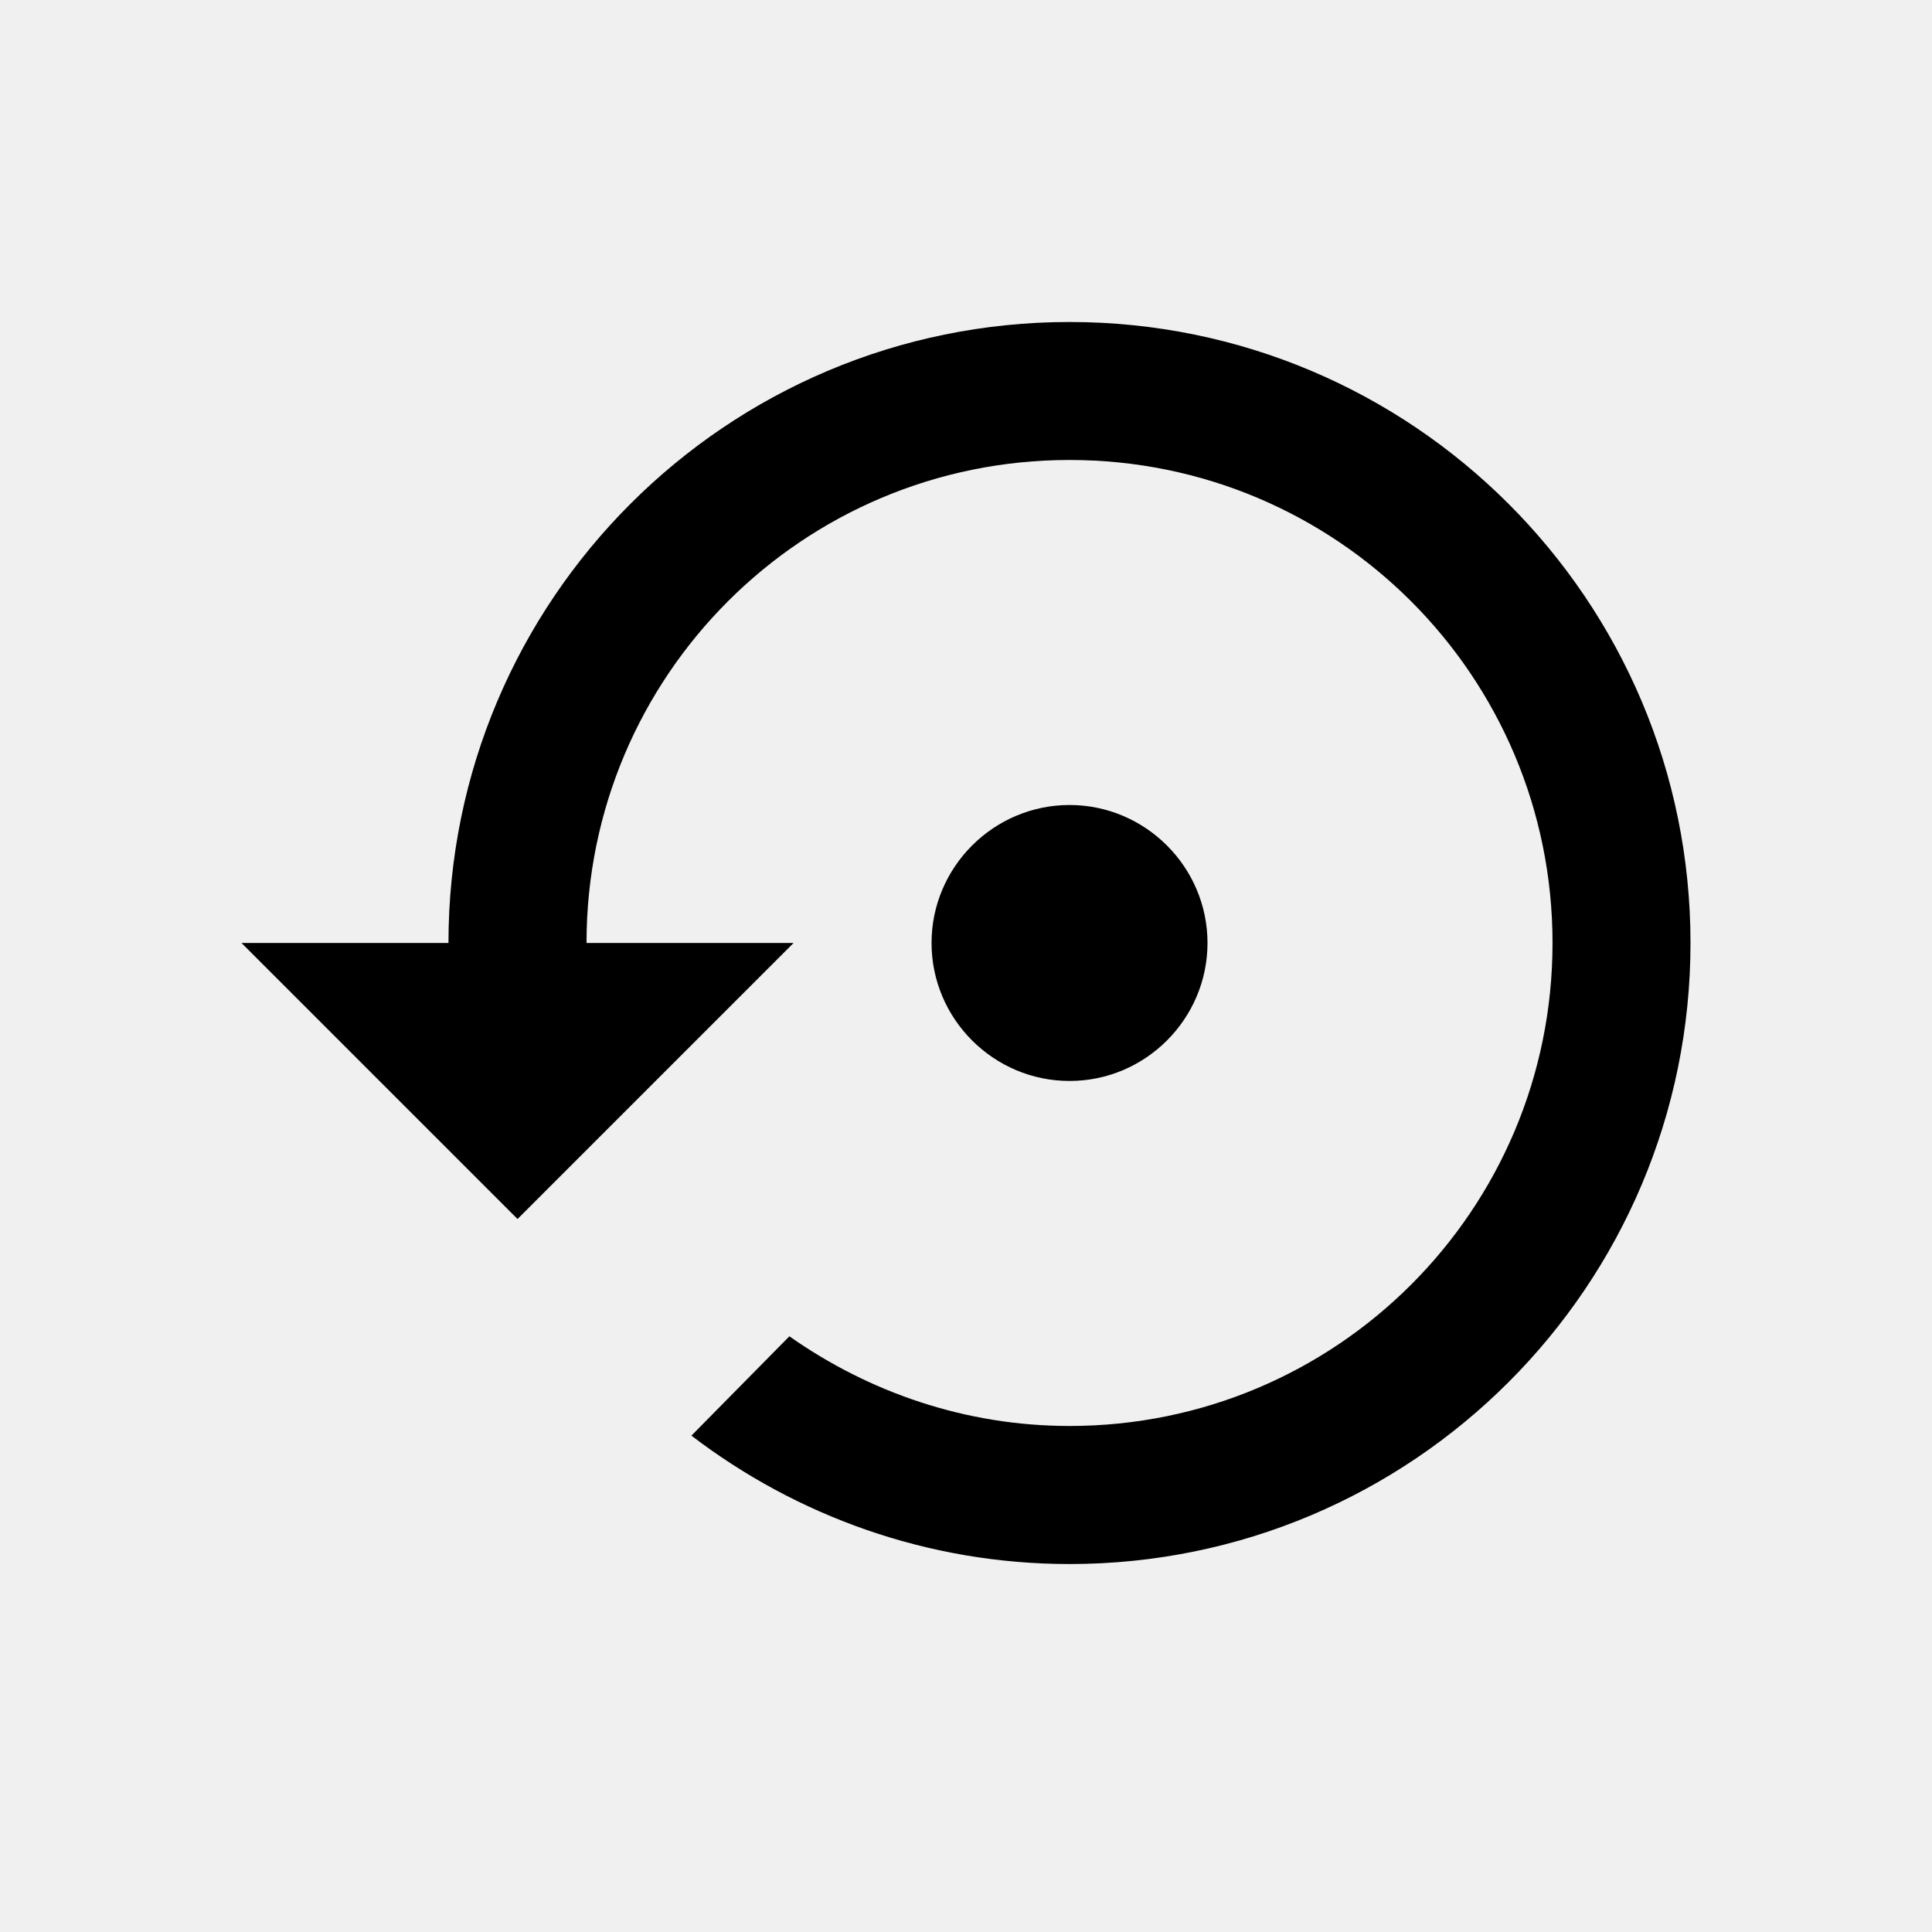
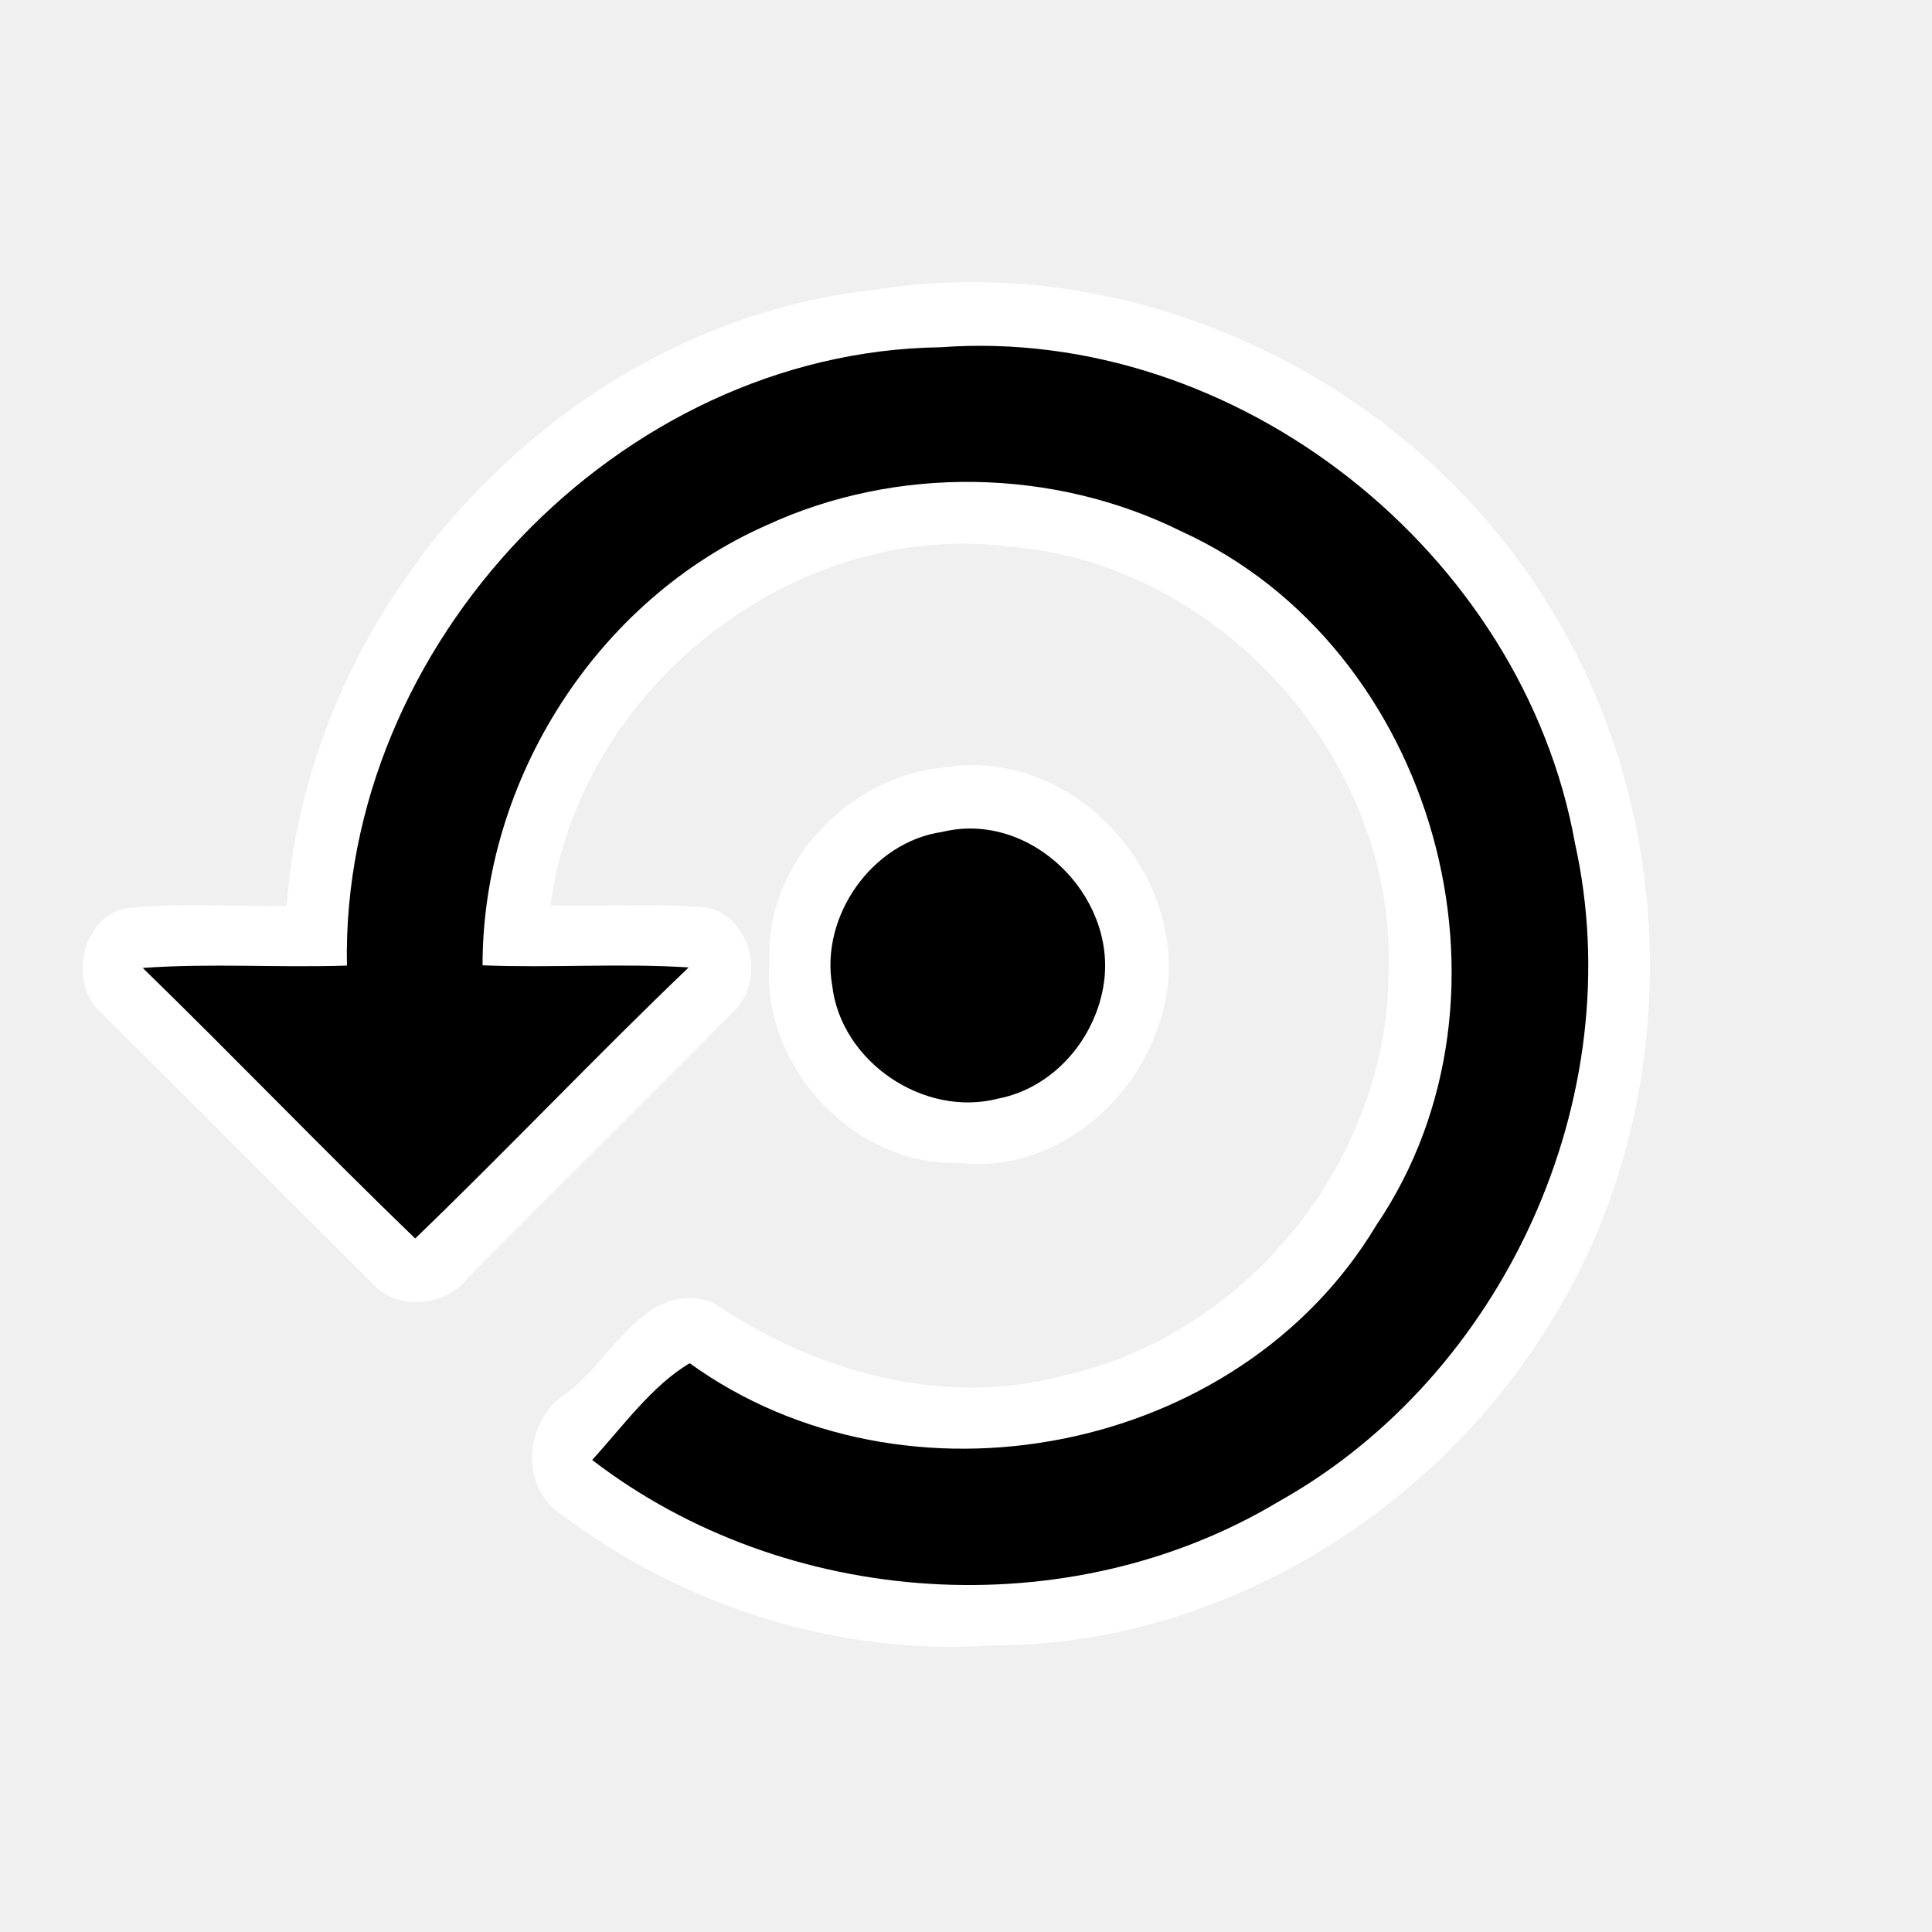
- <svg xmlns="http://www.w3.org/2000/svg" class="MuiSvgIcon-root MuiSvgIcon-fontSizeLarge  css-c1sh5i" focusable="false" aria-hidden="true" viewBox="0 0 24 24" data-testid="SettingsBackupRestoreIcon" aria-label="fontSize large" version="1.1" id="svg4">
-   <defs id="defs8" />
-   <path d="m 15,11.714 c 0,-0.943 -0.771,-1.714 -1.714,-1.714 -0.943,0 -1.714,0.771 -1.714,1.714 0,0.943 0.771,1.714 1.714,1.714 C 14.229,13.429 15,12.657 15,11.714 Z M 13.286,4 C 9.026,4 5.571,7.454 5.571,11.714 H 3 l 3.429,3.429 3.429,-3.429 H 7.286 c 0,-3.317 2.683,-6 6,-6 3.317,0 6,2.683 6,6 0,3.317 -2.683,6 -6,6 -1.294,0 -2.494,-0.42 -3.48,-1.114 L 8.589,17.834 C 9.891,18.829 11.52,19.429 13.286,19.429 17.546,19.429 21,15.974 21,11.714 21,7.454 17.546,4 13.286,4 Z" id="path2" style="stroke-width:0.857" />
+ <svg xmlns="http://www.w3.org/2000/svg" width="512pt" height="512pt" viewBox="0 0 512 512" version="1.1">
+   <g id="#ffffffff">
+     <path fill="#ffffff" opacity="1.00" d=" M 231.76 76.79 C 300.89 65.70 373.62 100.56 410.09 159.91 C 445.53 216.08 446.45 292.10 411.87 348.88 C 381.10 400.40 323.48 436.16 262.90 436.05 C 222.34 438.87 181.13 425.74 148.80 401.36 C 137.40 393.92 139.08 375.99 150.25 369.11 C 162.17 360.45 170.85 339.05 188.73 345.07 C 215.51 363.35 249.59 373.10 281.62 364.62 C 330.67 353.82 368.20 307.08 367.99 256.84 C 369.69 200.86 322.93 149.05 267.11 144.79 C 209.76 137.82 153.38 182.88 145.90 239.88 C 159.66 240.37 173.49 239.28 187.21 240.49 C 199.27 242.88 203.12 260.36 194.19 268.24 C 170.87 291.85 147.16 315.10 123.88 338.75 C 118.10 346.35 105.23 347.45 98.76 340.19 C 74.67 316.33 50.84 292.20 26.76 268.33 C 18.20 260.61 21.45 243.59 33.03 240.73 C 47.27 239.15 61.66 240.32 75.97 240.03 C 82.04 158.33 149.91 85.76 231.76 76.79 M 91.94 255.89 C 73.91 256.50 55.85 255.21 37.84 256.52 C 62.13 280.18 85.62 304.67 110.03 328.21 C 134.53 304.62 157.92 279.88 182.50 256.38 C 164.32 255.22 146.08 256.56 127.88 255.82 C 127.87 206.67 158.11 159.07 203.17 139.18 C 237.59 123.27 279.24 123.97 313.15 140.85 C 380.31 171.48 406.17 263.65 364.72 324.73 C 328.23 385.60 240.03 402.60 182.78 361.27 C 172.89 367.09 164.91 378.17 156.94 386.91 C 208.30 426.37 283.26 431.29 338.91 397.90 C 398.69 364.41 432.25 290.66 417.41 223.59 C 403.57 146.39 327.75 86.24 249.21 92.03 C 163.95 93.19 90.28 170.93 91.94 255.89 Z" />
+     <path fill="#ffffff" opacity="1.00" d=" M 249.70 203.46 C 286.83 196.90 320.18 237.39 306.68 272.73 C 299.35 294.12 277.45 310.94 254.19 308.17 C 226.38 309.13 201.70 282.66 203.90 255.03 C 202.55 229.29 224.51 205.96 249.70 203.46 M 249.69 220.47 C 231.14 223.14 217.30 242.78 220.55 261.21 C 222.90 281.40 244.86 296.27 264.56 291.13 C 279.38 288.25 290.49 275.05 292.56 260.39 C 295.80 237.24 273.07 214.77 249.69 220.47 Z" />
+   </g>
+   <g id="#000000ff">
+     <path fill="#000000" opacity="1.00" d=" M 91.94 255.89 C 90.28 170.93 163.95 93.19 249.21 92.03 C 327.75 86.24 403.57 146.39 417.41 223.59 C 432.25 290.66 398.69 364.41 338.91 397.90 C 283.26 431.29 208.30 426.37 156.94 386.91 C 164.91 378.17 172.89 367.09 182.78 361.27 C 240.03 402.60 328.23 385.60 364.72 324.73 C 406.17 263.65 380.31 171.48 313.15 140.85 C 279.24 123.97 237.59 123.27 203.17 139.18 C 158.11 159.07 127.87 206.67 127.88 255.82 C 146.08 256.56 164.32 255.22 182.50 256.38 C 157.92 279.88 134.53 304.62 110.03 328.21 C 85.62 304.67 62.13 280.18 37.84 256.52 C 55.85 255.21 73.91 256.50 91.94 255.89 Z" />
+     <path fill="#000000" opacity="1.00" d=" M 249.69 220.47 C 273.07 214.77 295.80 237.24 292.56 260.39 C 290.49 275.05 279.38 288.25 264.56 291.13 C 244.86 296.27 222.90 281.40 220.55 261.21 C 217.30 242.78 231.14 223.14 249.69 220.47 Z" />
+   </g>
</svg>
